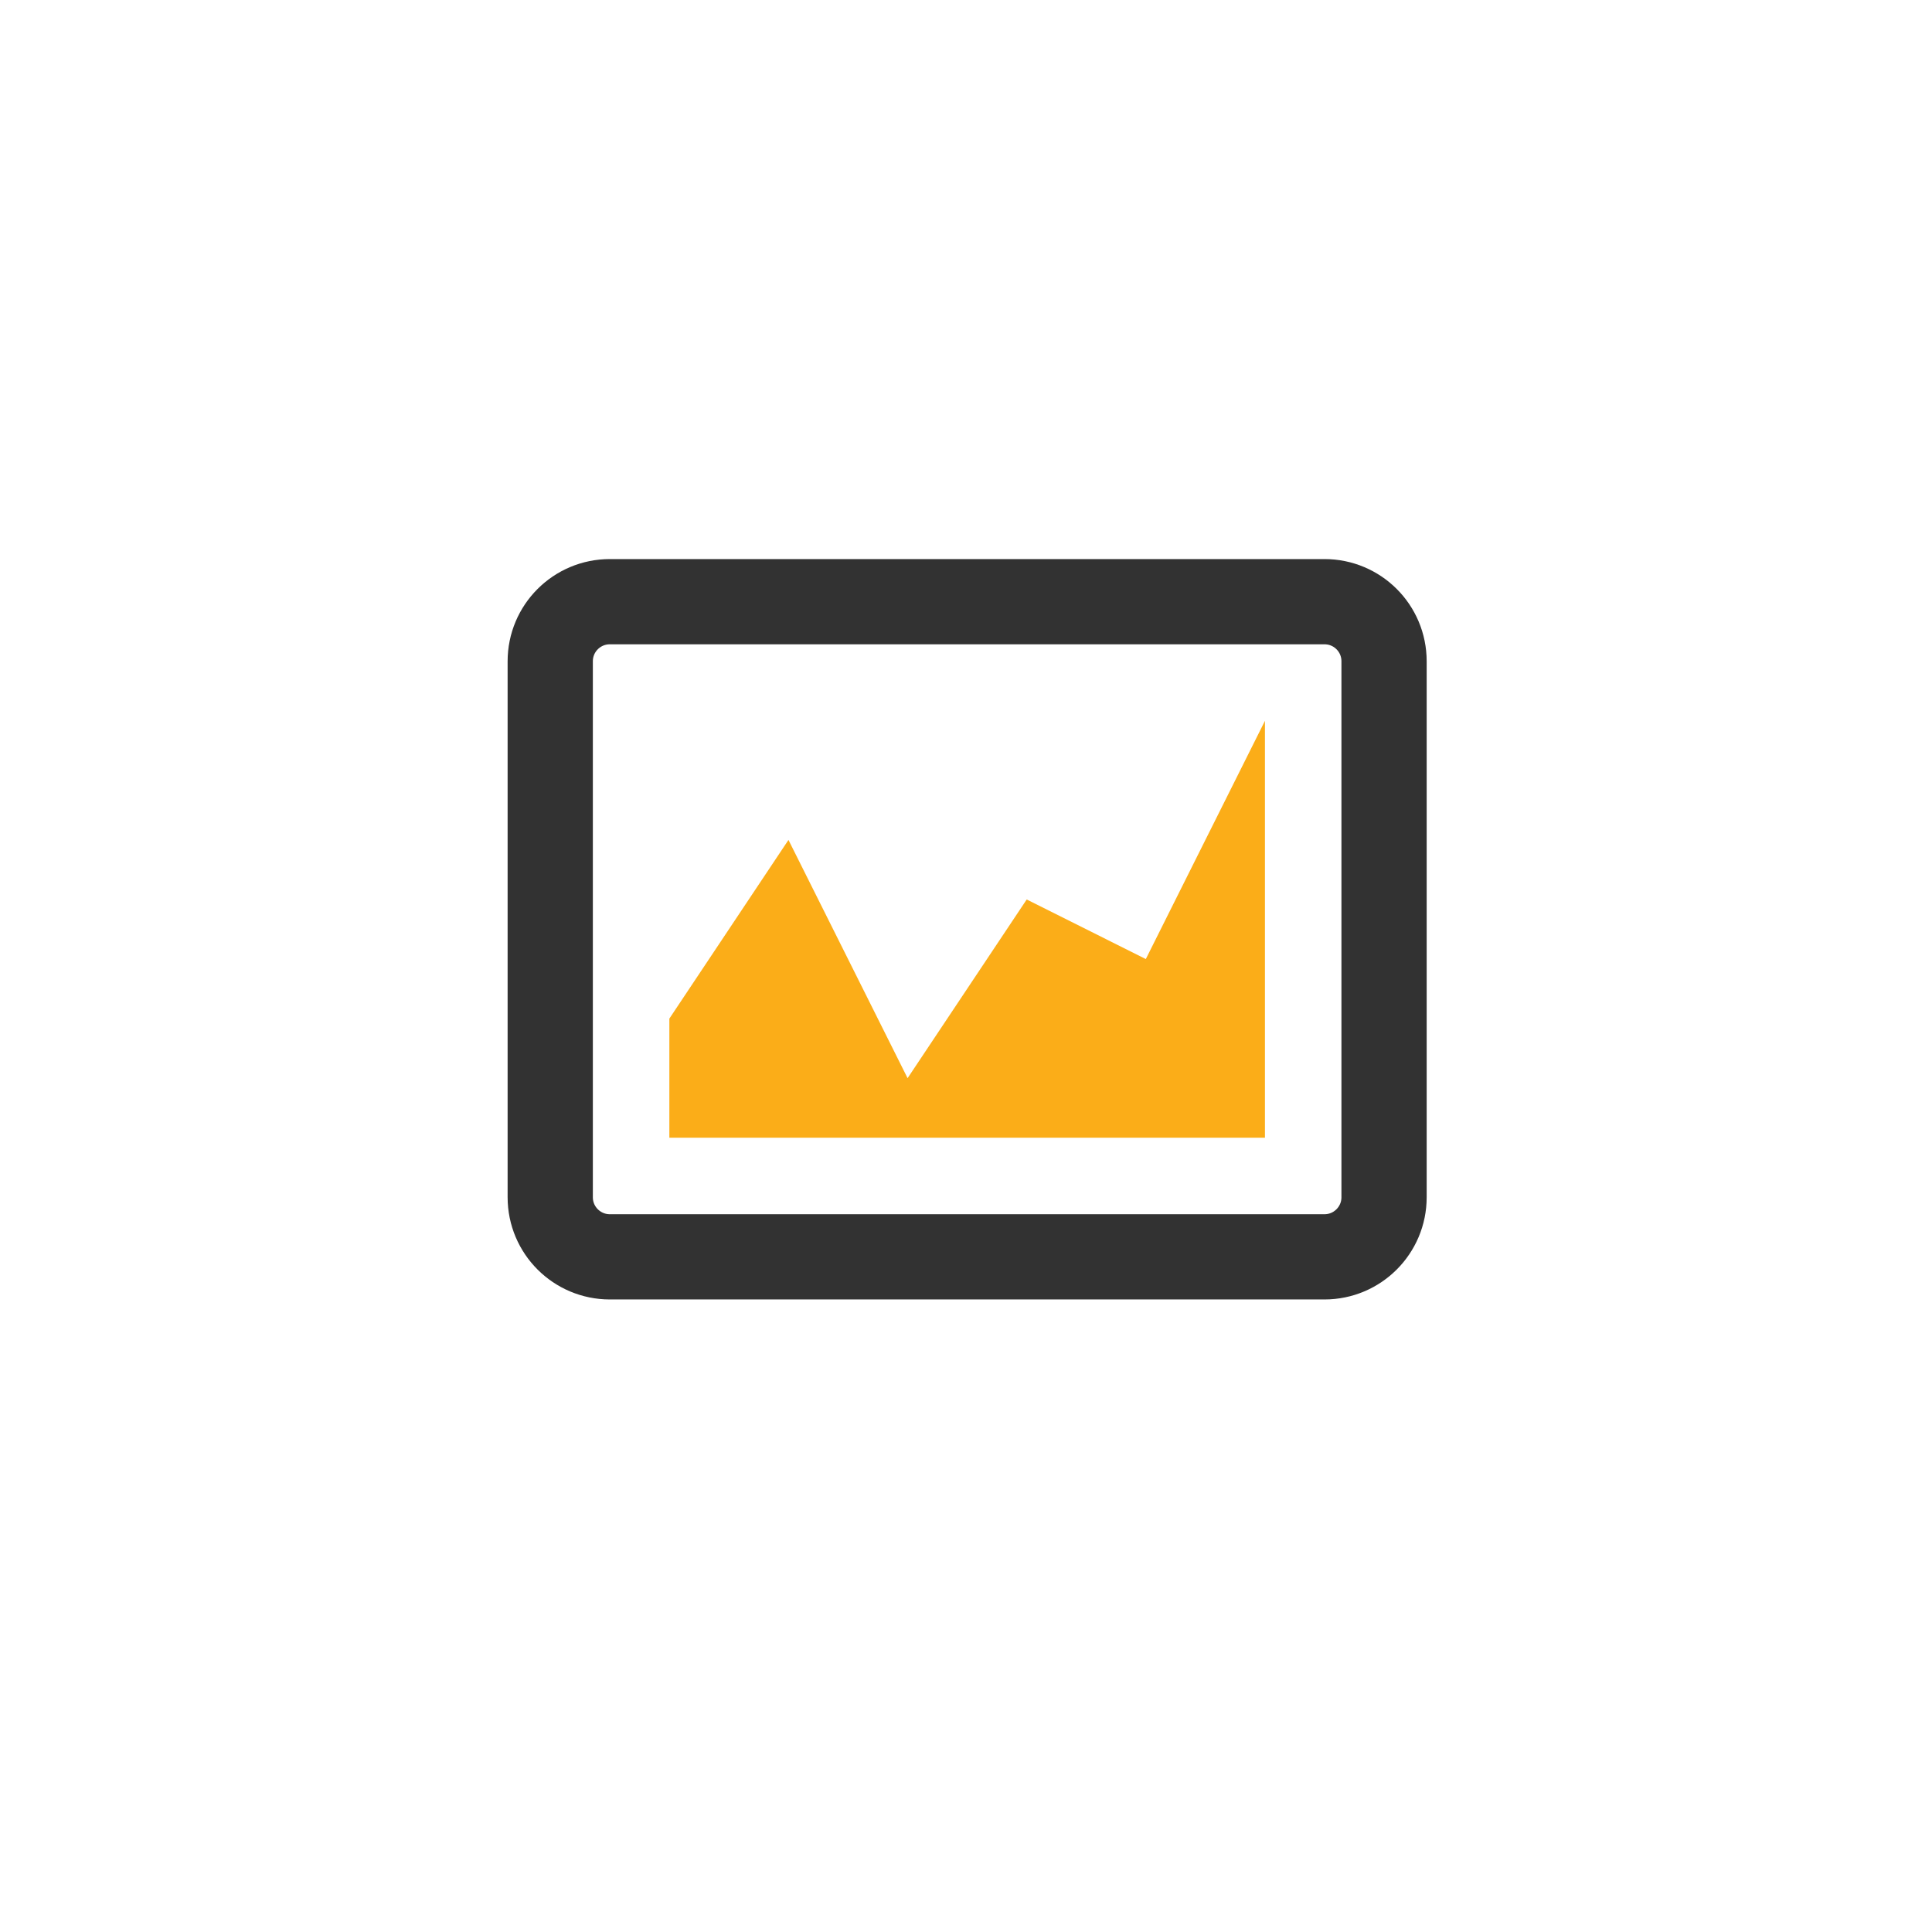
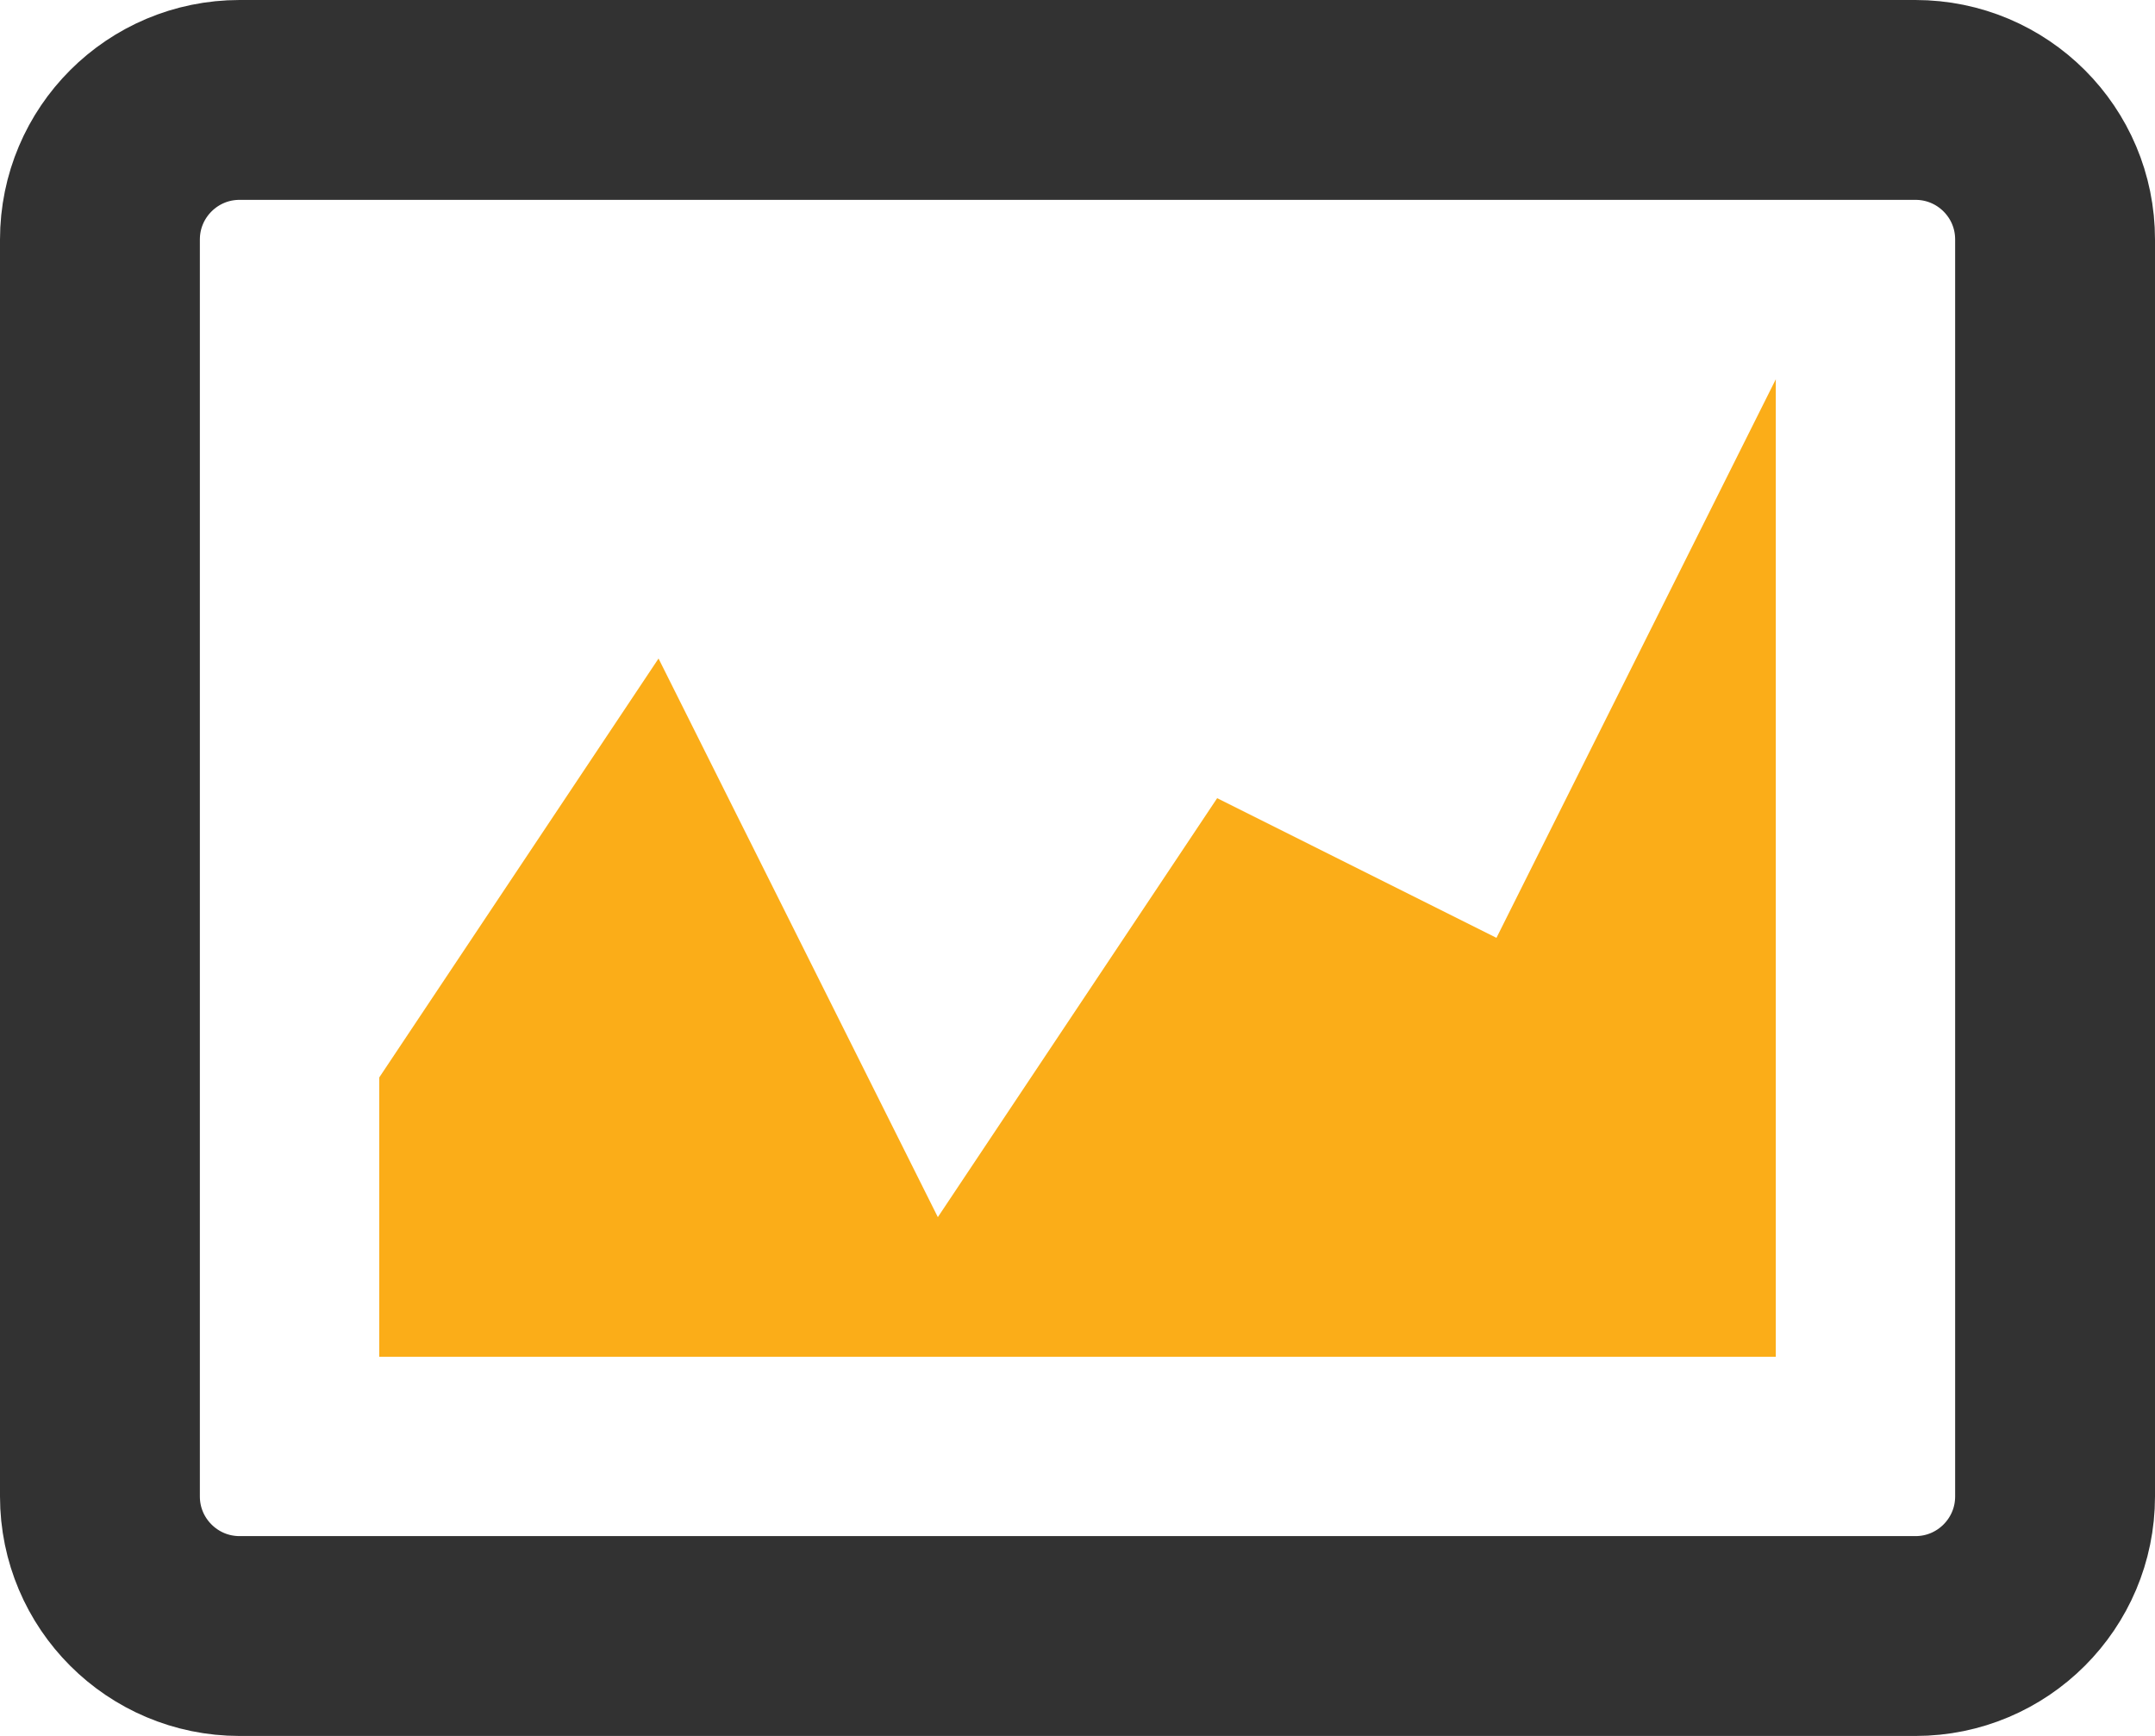
- <svg xmlns="http://www.w3.org/2000/svg" version="1.1" x="0px" y="0px" width="136px" height="136px" viewBox="0 0 136 136" enable-background="new 0 0 136 136" xml:space="preserve">
-   <g id="Layer_1" display="none">
-     <path display="inline" fill="#ED1C24" d="M69.594,67.808c-0.246,0.102-0.505,0.153-0.767,0.153H58.795   c-1.108,0-2.006-0.897-2.006-2.006s0.898-2.006,2.006-2.006h9.2l9.443-9.442c0.783-0.784,2.054-0.784,2.837,0s0.783,2.053,0,2.837   l-10.031,10.03C70.061,67.558,69.841,67.706,69.594,67.808z" />
-     <circle fill="#595959" cx="68.081" cy="65.414" r="34.976" />
-     <path display="inline" fill="none" stroke="#323232" stroke-width="4" stroke-miterlimit="10" d="M68.081,35.125   c-16.73,0-30.289,13.565-30.289,30.289c0,16.729,13.559,30.288,30.289,30.288c16.729,0,30.289-13.559,30.289-30.288   C98.37,48.691,84.811,35.125,68.081,35.125z" />
-   </g>
+ <svg xmlns="http://www.w3.org/2000/svg" version="1.1" id="Layer_1" x="0px" y="0px" width="64.695px" height="52.118px" viewBox="35.733 39.355 64.695 52.118" enable-background="new 35.733 39.355 64.695 52.118" xml:space="preserve">
  <g id="Layer_2">
-     <path fill="none" stroke="#323232" stroke-width="6" stroke-miterlimit="10" d="M93.237,42.355H42.926   c-2.315,0-4.193,1.875-4.193,4.193v37.733c0,2.314,1.878,4.192,4.193,4.192h50.311c2.315,0,4.191-1.878,4.191-4.192V46.548   C97.429,44.23,95.553,42.355,93.237,42.355z" />
-     <rect x="42.925" y="46.548" display="none" fill="#595959" width="50.311" height="37.733" />
+     <path fill="none" stroke="#323232" stroke-width="6" stroke-miterlimit="10" d="M93.236,42.355H42.926   c-2.315,0-4.193,1.875-4.193,4.193v37.733c0,2.314,1.878,4.191,4.193,4.191h50.311c2.315,0,4.191-1.877,4.191-4.191V46.548   C97.43,44.23,95.553,42.355,93.236,42.355z" />
+     <rect x="42.925" y="46.548" display="none" fill="#595959" width="50.312" height="37.733" />
    <polygon fill="#FBAD18" points="89.044,80.088 47.118,80.088 47.118,71.703 55.503,59.125 63.888,75.896 72.273,63.318    80.658,67.511 89.044,50.741  " />
  </g>
</svg>
